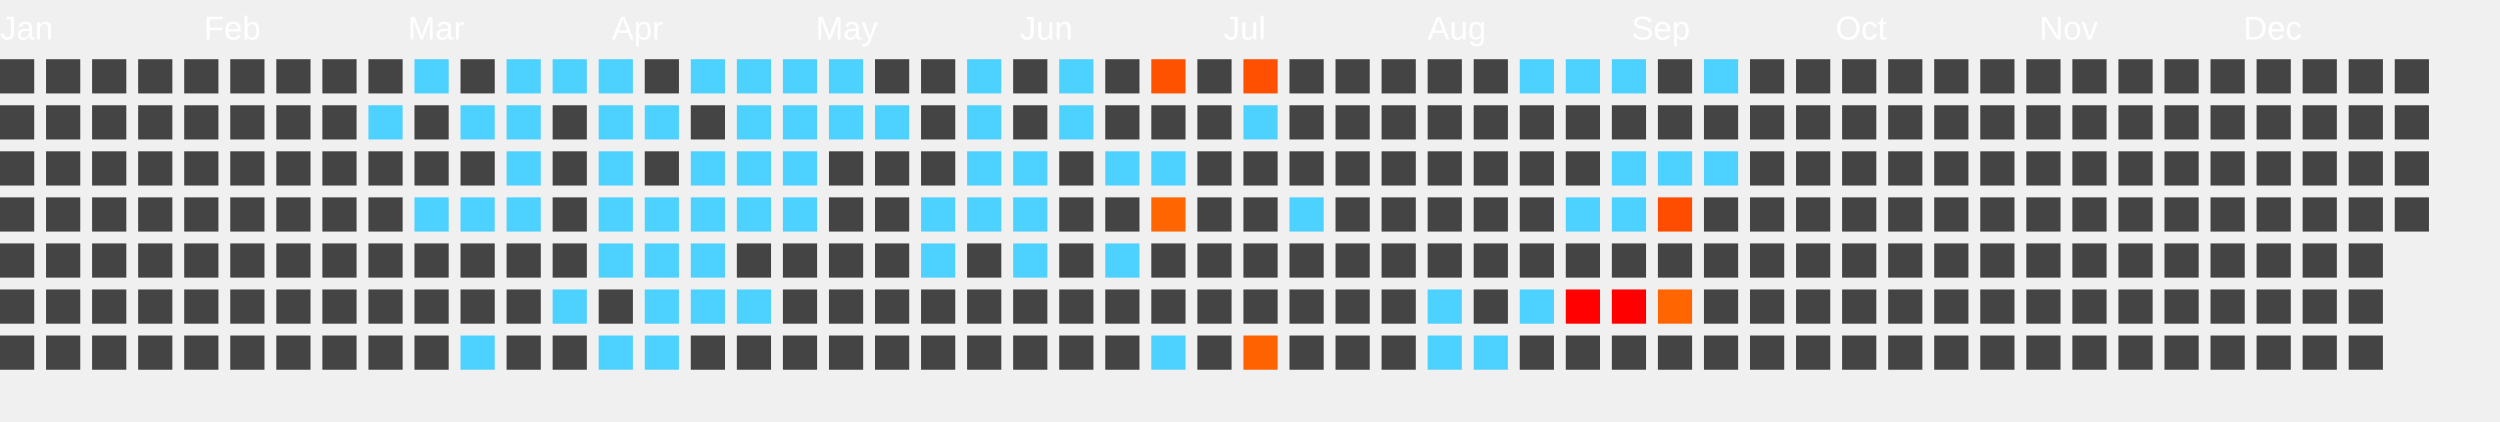
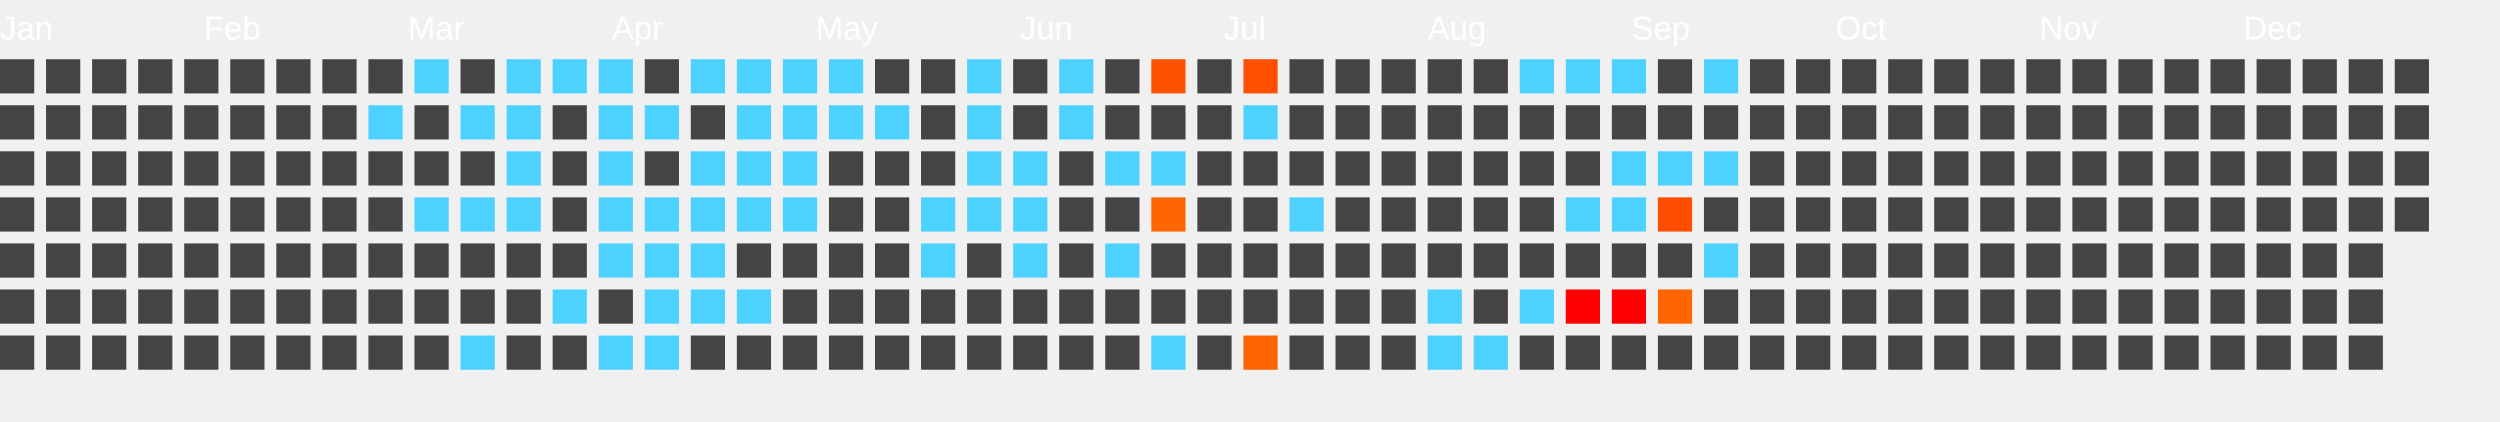
<svg xmlns="http://www.w3.org/2000/svg" baseProfile="full" height="32mm" version="1.1" viewBox="0,0,190,32" width="190mm">
  <defs />
  <rect fill="none" height="32" width="190" x="0" y="0" />
  <text fill="#FFFFFF" style="font-size:2.5px; font-family:Arial" x="0.0" y="3.0">Jan</text>
  <text fill="#FFFFFF" style="font-size:2.5px; font-family:Arial" x="15.5" y="3.0">Feb</text>
  <text fill="#FFFFFF" style="font-size:2.5px; font-family:Arial" x="31.0" y="3.0">Mar</text>
  <text fill="#FFFFFF" style="font-size:2.5px; font-family:Arial" x="46.5" y="3.0">Apr</text>
  <text fill="#FFFFFF" style="font-size:2.5px; font-family:Arial" x="62.0" y="3.0">May</text>
  <text fill="#FFFFFF" style="font-size:2.5px; font-family:Arial" x="77.5" y="3.0">Jun</text>
  <text fill="#FFFFFF" style="font-size:2.5px; font-family:Arial" x="93.0" y="3.0">Jul</text>
  <text fill="#FFFFFF" style="font-size:2.5px; font-family:Arial" x="108.5" y="3.0">Aug</text>
  <text fill="#FFFFFF" style="font-size:2.5px; font-family:Arial" x="124.0" y="3.0">Sep</text>
  <text fill="#FFFFFF" style="font-size:2.5px; font-family:Arial" x="139.5" y="3.0">Oct</text>
  <text fill="#FFFFFF" style="font-size:2.5px; font-family:Arial" x="155.0" y="3.0">Nov</text>
  <text fill="#FFFFFF" style="font-size:2.5px; font-family:Arial" x="170.5" y="3.0">Dec</text>
  <rect fill="#444444" height="2.6" width="2.6" x="0.0" y="4.5" />
  <rect fill="#444444" height="2.6" width="2.6" x="0.0" y="8.0" />
  <rect fill="#444444" height="2.6" width="2.6" x="0.0" y="11.5" />
  <rect fill="#444444" height="2.6" width="2.6" x="0.0" y="15.0" />
  <rect fill="#444444" height="2.6" width="2.6" x="0.0" y="18.5" />
  <rect fill="#444444" height="2.6" width="2.6" x="0.0" y="22.0" />
  <rect fill="#444444" height="2.6" width="2.6" x="0.0" y="25.5" />
  <rect fill="#444444" height="2.6" width="2.6" x="3.5" y="4.5" />
  <rect fill="#444444" height="2.6" width="2.6" x="3.5" y="8.0" />
  <rect fill="#444444" height="2.6" width="2.6" x="3.5" y="11.5" />
  <rect fill="#444444" height="2.6" width="2.6" x="3.5" y="15.0" />
  <rect fill="#444444" height="2.6" width="2.6" x="3.5" y="18.5" />
  <rect fill="#444444" height="2.6" width="2.6" x="3.5" y="22.0" />
  <rect fill="#444444" height="2.6" width="2.6" x="3.5" y="25.5" />
  <rect fill="#444444" height="2.6" width="2.6" x="7.0" y="4.5" />
  <rect fill="#444444" height="2.6" width="2.6" x="7.0" y="8.0" />
  <rect fill="#444444" height="2.6" width="2.6" x="7.0" y="11.5" />
  <rect fill="#444444" height="2.6" width="2.6" x="7.0" y="15.0" />
  <rect fill="#444444" height="2.6" width="2.6" x="7.0" y="18.5" />
  <rect fill="#444444" height="2.6" width="2.6" x="7.0" y="22.0" />
  <rect fill="#444444" height="2.6" width="2.6" x="7.0" y="25.5" />
  <rect fill="#444444" height="2.6" width="2.6" x="10.5" y="4.5" />
  <rect fill="#444444" height="2.6" width="2.6" x="10.5" y="8.0" />
  <rect fill="#444444" height="2.6" width="2.6" x="10.5" y="11.5" />
  <rect fill="#444444" height="2.6" width="2.6" x="10.5" y="15.0" />
  <rect fill="#444444" height="2.6" width="2.6" x="10.5" y="18.5" />
  <rect fill="#444444" height="2.6" width="2.6" x="10.5" y="22.0" />
  <rect fill="#444444" height="2.6" width="2.6" x="10.5" y="25.5" />
  <rect fill="#444444" height="2.6" width="2.6" x="14.0" y="4.5" />
  <rect fill="#444444" height="2.6" width="2.6" x="14.0" y="8.0" />
  <rect fill="#444444" height="2.6" width="2.6" x="14.0" y="11.5" />
  <rect fill="#444444" height="2.6" width="2.6" x="14.0" y="15.0" />
  <rect fill="#444444" height="2.6" width="2.6" x="14.0" y="18.5" />
  <rect fill="#444444" height="2.6" width="2.6" x="14.0" y="22.0" />
  <rect fill="#444444" height="2.6" width="2.6" x="14.0" y="25.5" />
  <rect fill="#444444" height="2.6" width="2.6" x="17.5" y="4.5" />
  <rect fill="#444444" height="2.6" width="2.6" x="17.5" y="8.0" />
  <rect fill="#444444" height="2.6" width="2.6" x="17.5" y="11.5" />
  <rect fill="#444444" height="2.6" width="2.6" x="17.5" y="15.0" />
  <rect fill="#444444" height="2.6" width="2.6" x="17.5" y="18.5" />
  <rect fill="#444444" height="2.6" width="2.6" x="17.5" y="22.0" />
  <rect fill="#444444" height="2.6" width="2.6" x="17.5" y="25.5" />
  <rect fill="#444444" height="2.6" width="2.6" x="21.0" y="4.5" />
  <rect fill="#444444" height="2.6" width="2.6" x="21.0" y="8.0" />
  <rect fill="#444444" height="2.6" width="2.6" x="21.0" y="11.5" />
  <rect fill="#444444" height="2.6" width="2.6" x="21.0" y="15.0" />
  <rect fill="#444444" height="2.6" width="2.6" x="21.0" y="18.5" />
  <rect fill="#444444" height="2.6" width="2.6" x="21.0" y="22.0" />
  <rect fill="#444444" height="2.6" width="2.6" x="21.0" y="25.5" />
  <rect fill="#444444" height="2.6" width="2.6" x="24.5" y="4.5" />
  <rect fill="#444444" height="2.6" width="2.6" x="24.5" y="8.0" />
  <rect fill="#444444" height="2.6" width="2.6" x="24.5" y="11.5" />
  <rect fill="#444444" height="2.6" width="2.6" x="24.5" y="15.0" />
  <rect fill="#444444" height="2.6" width="2.6" x="24.5" y="18.5" />
  <rect fill="#444444" height="2.6" width="2.6" x="24.5" y="22.0" />
  <rect fill="#444444" height="2.6" width="2.6" x="24.5" y="25.5" />
  <rect fill="#444444" height="2.6" width="2.6" x="28.0" y="4.5" />
  <rect fill="#4dd2ff" height="2.6" width="2.6" x="28.0" y="8.0" />
  <rect fill="#444444" height="2.6" width="2.6" x="28.0" y="11.5" />
  <rect fill="#444444" height="2.6" width="2.6" x="28.0" y="15.0" />
  <rect fill="#444444" height="2.6" width="2.6" x="28.0" y="18.5" />
  <rect fill="#444444" height="2.6" width="2.6" x="28.0" y="22.0" />
  <rect fill="#444444" height="2.6" width="2.6" x="28.0" y="25.5" />
  <rect fill="#4dd2ff" height="2.6" width="2.6" x="31.5" y="4.5" />
  <rect fill="#444444" height="2.6" width="2.6" x="31.5" y="8.0" />
  <rect fill="#444444" height="2.6" width="2.6" x="31.5" y="11.5" />
  <rect fill="#4dd2ff" height="2.6" width="2.6" x="31.5" y="15.0" />
  <rect fill="#444444" height="2.6" width="2.6" x="31.5" y="18.5" />
  <rect fill="#444444" height="2.6" width="2.6" x="31.5" y="22.0" />
  <rect fill="#444444" height="2.6" width="2.6" x="31.5" y="25.5" />
  <rect fill="#444444" height="2.6" width="2.6" x="35.0" y="4.5" />
  <rect fill="#4dd2ff" height="2.6" width="2.6" x="35.0" y="8.0" />
  <rect fill="#444444" height="2.6" width="2.6" x="35.0" y="11.5" />
  <rect fill="#4dd2ff" height="2.6" width="2.6" x="35.0" y="15.0" />
  <rect fill="#444444" height="2.6" width="2.6" x="35.0" y="18.5" />
  <rect fill="#444444" height="2.6" width="2.6" x="35.0" y="22.0" />
  <rect fill="#4dd2ff" height="2.6" width="2.6" x="35.0" y="25.5" />
  <rect fill="#4dd2ff" height="2.6" width="2.6" x="38.5" y="4.5" />
  <rect fill="#4dd2ff" height="2.6" width="2.6" x="38.5" y="8.0" />
  <rect fill="#4dd2ff" height="2.6" width="2.6" x="38.5" y="11.5" />
  <rect fill="#4dd2ff" height="2.6" width="2.6" x="38.5" y="15.0" />
  <rect fill="#444444" height="2.6" width="2.6" x="38.5" y="18.5" />
  <rect fill="#444444" height="2.6" width="2.6" x="38.5" y="22.0" />
  <rect fill="#444444" height="2.6" width="2.6" x="38.5" y="25.5" />
  <rect fill="#4dd2ff" height="2.6" width="2.6" x="42.0" y="4.5" />
  <rect fill="#444444" height="2.6" width="2.6" x="42.0" y="8.0" />
  <rect fill="#444444" height="2.6" width="2.6" x="42.0" y="11.5" />
  <rect fill="#444444" height="2.6" width="2.6" x="42.0" y="15.0" />
  <rect fill="#444444" height="2.6" width="2.6" x="42.0" y="18.5" />
  <rect fill="#4dd2ff" height="2.6" width="2.6" x="42.0" y="22.0" />
  <rect fill="#444444" height="2.6" width="2.6" x="42.0" y="25.5" />
  <rect fill="#4dd2ff" height="2.6" width="2.6" x="45.5" y="4.5" />
  <rect fill="#4dd2ff" height="2.6" width="2.6" x="45.5" y="8.0" />
  <rect fill="#4dd2ff" height="2.6" width="2.6" x="45.5" y="11.5" />
  <rect fill="#4dd2ff" height="2.6" width="2.6" x="45.5" y="15.0" />
  <rect fill="#4dd2ff" height="2.6" width="2.6" x="45.5" y="18.5" />
  <rect fill="#444444" height="2.6" width="2.6" x="45.5" y="22.0" />
  <rect fill="#4dd2ff" height="2.6" width="2.6" x="45.5" y="25.5" />
  <rect fill="#444444" height="2.6" width="2.6" x="49.0" y="4.5" />
  <rect fill="#4dd2ff" height="2.6" width="2.6" x="49.0" y="8.0" />
  <rect fill="#444444" height="2.6" width="2.6" x="49.0" y="11.5" />
  <rect fill="#4dd2ff" height="2.6" width="2.6" x="49.0" y="15.0" />
  <rect fill="#4dd2ff" height="2.6" width="2.6" x="49.0" y="18.5" />
  <rect fill="#4dd2ff" height="2.6" width="2.6" x="49.0" y="22.0" />
  <rect fill="#4dd2ff" height="2.6" width="2.6" x="49.0" y="25.5" />
  <rect fill="#4dd2ff" height="2.6" width="2.6" x="52.5" y="4.5" />
  <rect fill="#444444" height="2.6" width="2.6" x="52.5" y="8.0" />
  <rect fill="#4dd2ff" height="2.6" width="2.6" x="52.5" y="11.5" />
  <rect fill="#4dd2ff" height="2.6" width="2.6" x="52.5" y="15.0" />
  <rect fill="#4dd2ff" height="2.6" width="2.6" x="52.5" y="18.5" />
  <rect fill="#4dd2ff" height="2.6" width="2.6" x="52.5" y="22.0" />
  <rect fill="#444444" height="2.6" width="2.6" x="52.5" y="25.5" />
  <rect fill="#4dd2ff" height="2.6" width="2.6" x="56.0" y="4.5" />
  <rect fill="#4dd2ff" height="2.6" width="2.6" x="56.0" y="8.0" />
  <rect fill="#4dd2ff" height="2.6" width="2.6" x="56.0" y="11.5" />
  <rect fill="#4dd2ff" height="2.6" width="2.6" x="56.0" y="15.0" />
  <rect fill="#444444" height="2.6" width="2.6" x="56.0" y="18.5" />
  <rect fill="#4dd2ff" height="2.6" width="2.6" x="56.0" y="22.0" />
  <rect fill="#444444" height="2.6" width="2.6" x="56.0" y="25.5" />
  <rect fill="#4dd2ff" height="2.6" width="2.6" x="59.5" y="4.5" />
  <rect fill="#4dd2ff" height="2.6" width="2.6" x="59.5" y="8.0" />
  <rect fill="#4dd2ff" height="2.6" width="2.6" x="59.5" y="11.5" />
  <rect fill="#4dd2ff" height="2.6" width="2.6" x="59.5" y="15.0" />
  <rect fill="#444444" height="2.6" width="2.6" x="59.5" y="18.5" />
  <rect fill="#444444" height="2.6" width="2.6" x="59.5" y="22.0" />
  <rect fill="#444444" height="2.6" width="2.6" x="59.5" y="25.5" />
  <rect fill="#4dd2ff" height="2.6" width="2.6" x="63.0" y="4.5" />
  <rect fill="#4dd2ff" height="2.6" width="2.6" x="63.0" y="8.0" />
  <rect fill="#444444" height="2.6" width="2.6" x="63.0" y="11.5" />
  <rect fill="#444444" height="2.6" width="2.6" x="63.0" y="15.0" />
  <rect fill="#444444" height="2.6" width="2.6" x="63.0" y="18.5" />
  <rect fill="#444444" height="2.6" width="2.6" x="63.0" y="22.0" />
  <rect fill="#444444" height="2.6" width="2.6" x="63.0" y="25.5" />
  <rect fill="#444444" height="2.6" width="2.6" x="66.5" y="4.5" />
  <rect fill="#4dd2ff" height="2.6" width="2.6" x="66.5" y="8.0" />
  <rect fill="#444444" height="2.6" width="2.6" x="66.5" y="11.5" />
  <rect fill="#444444" height="2.6" width="2.6" x="66.5" y="15.0" />
  <rect fill="#444444" height="2.6" width="2.6" x="66.5" y="18.5" />
  <rect fill="#444444" height="2.6" width="2.6" x="66.5" y="22.0" />
  <rect fill="#444444" height="2.6" width="2.6" x="66.5" y="25.5" />
  <rect fill="#444444" height="2.6" width="2.6" x="70.0" y="4.5" />
  <rect fill="#444444" height="2.6" width="2.6" x="70.0" y="8.0" />
  <rect fill="#444444" height="2.6" width="2.6" x="70.0" y="11.5" />
  <rect fill="#4dd2ff" height="2.6" width="2.6" x="70.0" y="15.0" />
  <rect fill="#4dd2ff" height="2.6" width="2.6" x="70.0" y="18.5" />
  <rect fill="#444444" height="2.6" width="2.6" x="70.0" y="22.0" />
  <rect fill="#444444" height="2.6" width="2.6" x="70.0" y="25.5" />
  <rect fill="#4dd2ff" height="2.6" width="2.6" x="73.5" y="4.5" />
  <rect fill="#4dd2ff" height="2.6" width="2.6" x="73.5" y="8.0" />
  <rect fill="#4dd2ff" height="2.6" width="2.6" x="73.5" y="11.5" />
  <rect fill="#4dd2ff" height="2.6" width="2.6" x="73.5" y="15.0" />
  <rect fill="#444444" height="2.6" width="2.6" x="73.5" y="18.5" />
  <rect fill="#444444" height="2.6" width="2.6" x="73.5" y="22.0" />
  <rect fill="#444444" height="2.6" width="2.6" x="73.5" y="25.5" />
  <rect fill="#444444" height="2.6" width="2.6" x="77.0" y="4.5" />
  <rect fill="#444444" height="2.6" width="2.6" x="77.0" y="8.0" />
  <rect fill="#4dd2ff" height="2.6" width="2.6" x="77.0" y="11.5" />
  <rect fill="#4dd2ff" height="2.6" width="2.6" x="77.0" y="15.0" />
  <rect fill="#4dd2ff" height="2.6" width="2.6" x="77.0" y="18.5" />
  <rect fill="#444444" height="2.6" width="2.6" x="77.0" y="22.0" />
  <rect fill="#444444" height="2.6" width="2.6" x="77.0" y="25.5" />
  <rect fill="#4dd2ff" height="2.6" width="2.6" x="80.5" y="4.5" />
  <rect fill="#4dd2ff" height="2.6" width="2.6" x="80.5" y="8.0" />
  <rect fill="#444444" height="2.6" width="2.6" x="80.5" y="11.5" />
  <rect fill="#444444" height="2.6" width="2.6" x="80.5" y="15.0" />
  <rect fill="#444444" height="2.6" width="2.6" x="80.5" y="18.5" />
  <rect fill="#444444" height="2.6" width="2.6" x="80.5" y="22.0" />
  <rect fill="#444444" height="2.6" width="2.6" x="80.5" y="25.5" />
  <rect fill="#444444" height="2.6" width="2.6" x="84.0" y="4.5" />
  <rect fill="#444444" height="2.6" width="2.6" x="84.0" y="8.0" />
  <rect fill="#4dd2ff" height="2.6" width="2.6" x="84.0" y="11.5" />
  <rect fill="#444444" height="2.6" width="2.6" x="84.0" y="15.0" />
  <rect fill="#4dd2ff" height="2.6" width="2.6" x="84.0" y="18.5" />
  <rect fill="#444444" height="2.6" width="2.6" x="84.0" y="22.0" />
  <rect fill="#444444" height="2.6" width="2.6" x="84.0" y="25.5" />
  <rect fill="#ff5200" height="2.6" width="2.6" x="87.5" y="4.5" />
  <rect fill="#444444" height="2.6" width="2.6" x="87.5" y="8.0" />
  <rect fill="#4dd2ff" height="2.6" width="2.6" x="87.5" y="11.5" />
  <rect fill="#ff6500" height="2.6" width="2.6" x="87.5" y="15.0" />
  <rect fill="#444444" height="2.6" width="2.6" x="87.5" y="18.5" />
  <rect fill="#444444" height="2.6" width="2.6" x="87.5" y="22.0" />
  <rect fill="#4dd2ff" height="2.6" width="2.6" x="87.5" y="25.5" />
  <rect fill="#444444" height="2.6" width="2.6" x="91.0" y="4.5" />
  <rect fill="#444444" height="2.6" width="2.6" x="91.0" y="8.0" />
  <rect fill="#444444" height="2.6" width="2.6" x="91.0" y="11.5" />
  <rect fill="#444444" height="2.6" width="2.6" x="91.0" y="15.0" />
  <rect fill="#444444" height="2.6" width="2.6" x="91.0" y="18.5" />
  <rect fill="#444444" height="2.6" width="2.6" x="91.0" y="22.0" />
  <rect fill="#444444" height="2.6" width="2.6" x="91.0" y="25.5" />
  <rect fill="#ff4f00" height="2.6" width="2.6" x="94.5" y="4.5" />
  <rect fill="#4dd2ff" height="2.6" width="2.6" x="94.5" y="8.0" />
  <rect fill="#444444" height="2.6" width="2.6" x="94.5" y="11.5" />
  <rect fill="#444444" height="2.6" width="2.6" x="94.5" y="15.0" />
  <rect fill="#444444" height="2.6" width="2.6" x="94.5" y="18.5" />
  <rect fill="#444444" height="2.6" width="2.6" x="94.5" y="22.0" />
  <rect fill="#ff6200" height="2.6" width="2.6" x="94.5" y="25.5" />
  <rect fill="#444444" height="2.6" width="2.6" x="98.0" y="4.5" />
  <rect fill="#444444" height="2.6" width="2.6" x="98.0" y="8.0" />
  <rect fill="#444444" height="2.6" width="2.6" x="98.0" y="11.5" />
  <rect fill="#4dd2ff" height="2.6" width="2.6" x="98.0" y="15.0" />
  <rect fill="#444444" height="2.6" width="2.6" x="98.0" y="18.5" />
  <rect fill="#444444" height="2.6" width="2.6" x="98.0" y="22.0" />
  <rect fill="#444444" height="2.6" width="2.6" x="98.0" y="25.5" />
  <rect fill="#444444" height="2.6" width="2.6" x="101.5" y="4.5" />
  <rect fill="#444444" height="2.6" width="2.6" x="101.5" y="8.0" />
  <rect fill="#444444" height="2.6" width="2.6" x="101.5" y="11.5" />
  <rect fill="#444444" height="2.6" width="2.6" x="101.5" y="15.0" />
  <rect fill="#444444" height="2.6" width="2.6" x="101.5" y="18.5" />
  <rect fill="#444444" height="2.6" width="2.6" x="101.5" y="22.0" />
  <rect fill="#444444" height="2.6" width="2.6" x="101.5" y="25.5" />
  <rect fill="#444444" height="2.6" width="2.6" x="105.0" y="4.5" />
  <rect fill="#444444" height="2.6" width="2.6" x="105.0" y="8.0" />
  <rect fill="#444444" height="2.6" width="2.6" x="105.0" y="11.5" />
  <rect fill="#444444" height="2.6" width="2.6" x="105.0" y="15.0" />
  <rect fill="#444444" height="2.6" width="2.6" x="105.0" y="18.5" />
  <rect fill="#444444" height="2.6" width="2.6" x="105.0" y="22.0" />
  <rect fill="#444444" height="2.6" width="2.6" x="105.0" y="25.5" />
  <rect fill="#444444" height="2.6" width="2.6" x="108.5" y="4.5" />
  <rect fill="#444444" height="2.6" width="2.6" x="108.5" y="8.0" />
  <rect fill="#444444" height="2.6" width="2.6" x="108.5" y="11.5" />
  <rect fill="#444444" height="2.6" width="2.6" x="108.5" y="15.0" />
  <rect fill="#444444" height="2.6" width="2.6" x="108.5" y="18.5" />
  <rect fill="#4dd2ff" height="2.6" width="2.6" x="108.5" y="22.0" />
  <rect fill="#4dd2ff" height="2.6" width="2.6" x="108.5" y="25.5" />
  <rect fill="#444444" height="2.6" width="2.6" x="112.0" y="4.5" />
  <rect fill="#444444" height="2.6" width="2.6" x="112.0" y="8.0" />
  <rect fill="#444444" height="2.6" width="2.6" x="112.0" y="11.5" />
  <rect fill="#444444" height="2.6" width="2.6" x="112.0" y="15.0" />
  <rect fill="#444444" height="2.6" width="2.6" x="112.0" y="18.5" />
  <rect fill="#444444" height="2.6" width="2.6" x="112.0" y="22.0" />
  <rect fill="#4dd2ff" height="2.6" width="2.6" x="112.0" y="25.5" />
  <rect fill="#4dd2ff" height="2.6" width="2.6" x="115.5" y="4.5" />
  <rect fill="#444444" height="2.6" width="2.6" x="115.5" y="8.0" />
  <rect fill="#444444" height="2.6" width="2.6" x="115.5" y="11.5" />
  <rect fill="#444444" height="2.6" width="2.6" x="115.5" y="15.0" />
  <rect fill="#444444" height="2.6" width="2.6" x="115.5" y="18.5" />
  <rect fill="#4dd2ff" height="2.6" width="2.6" x="115.5" y="22.0" />
  <rect fill="#444444" height="2.6" width="2.6" x="115.5" y="25.5" />
  <rect fill="#4dd2ff" height="2.6" width="2.6" x="119.0" y="4.5" />
  <rect fill="#444444" height="2.6" width="2.6" x="119.0" y="8.0" />
  <rect fill="#444444" height="2.6" width="2.6" x="119.0" y="11.5" />
  <rect fill="#4dd2ff" height="2.6" width="2.6" x="119.0" y="15.0" />
  <rect fill="#444444" height="2.6" width="2.6" x="119.0" y="18.5" />
  <rect fill="#ff0100" height="2.6" width="2.6" x="119.0" y="22.0" />
  <rect fill="#444444" height="2.6" width="2.6" x="119.0" y="25.5" />
  <rect fill="#4dd2ff" height="2.6" width="2.6" x="122.5" y="4.5" />
  <rect fill="#444444" height="2.6" width="2.6" x="122.5" y="8.0" />
  <rect fill="#4dd2ff" height="2.6" width="2.6" x="122.5" y="11.5" />
  <rect fill="#4dd2ff" height="2.6" width="2.6" x="122.5" y="15.0" />
  <rect fill="#444444" height="2.6" width="2.6" x="122.5" y="18.5" />
  <rect fill="#ff0000" height="2.6" width="2.6" x="122.5" y="22.0" />
  <rect fill="#444444" height="2.6" width="2.6" x="122.5" y="25.5" />
  <rect fill="#444444" height="2.6" width="2.6" x="126.0" y="4.5" />
  <rect fill="#444444" height="2.6" width="2.6" x="126.0" y="8.0" />
  <rect fill="#4dd2ff" height="2.6" width="2.6" x="126.0" y="11.5" />
  <rect fill="#ff4d00" height="2.6" width="2.6" x="126.0" y="15.0" />
  <rect fill="#444444" height="2.6" width="2.6" x="126.0" y="18.5" />
  <rect fill="#ff6500" height="2.6" width="2.6" x="126.0" y="22.0" />
  <rect fill="#444444" height="2.6" width="2.6" x="126.0" y="25.5" />
  <rect fill="#4dd2ff" height="2.6" width="2.6" x="129.5" y="4.5" />
  <rect fill="#444444" height="2.6" width="2.6" x="129.5" y="8.0" />
  <rect fill="#4dd2ff" height="2.6" width="2.6" x="129.5" y="11.5" />
  <rect fill="#444444" height="2.6" width="2.6" x="129.5" y="15.0" />
-   <rect fill="#444444" height="2.6" width="2.6" x="129.5" y="18.5" />
+   <rect fill="#4dd2ff" height="2.6" width="2.6" x="129.5" y="18.5" />
  <rect fill="#444444" height="2.6" width="2.6" x="129.5" y="22.0" />
  <rect fill="#444444" height="2.6" width="2.6" x="129.5" y="25.5" />
  <rect fill="#444444" height="2.6" width="2.6" x="133.0" y="4.5" />
  <rect fill="#444444" height="2.6" width="2.6" x="133.0" y="8.0" />
  <rect fill="#444444" height="2.6" width="2.6" x="133.0" y="11.5" />
  <rect fill="#444444" height="2.6" width="2.6" x="133.0" y="15.0" />
  <rect fill="#444444" height="2.6" width="2.6" x="133.0" y="18.5" />
  <rect fill="#444444" height="2.6" width="2.6" x="133.0" y="22.0" />
  <rect fill="#444444" height="2.6" width="2.6" x="133.0" y="25.5" />
  <rect fill="#444444" height="2.6" width="2.6" x="136.5" y="4.5" />
  <rect fill="#444444" height="2.6" width="2.6" x="136.5" y="8.0" />
  <rect fill="#444444" height="2.6" width="2.6" x="136.5" y="11.5" />
  <rect fill="#444444" height="2.6" width="2.6" x="136.5" y="15.0" />
  <rect fill="#444444" height="2.6" width="2.6" x="136.5" y="18.5" />
  <rect fill="#444444" height="2.6" width="2.6" x="136.5" y="22.0" />
  <rect fill="#444444" height="2.6" width="2.6" x="136.5" y="25.5" />
  <rect fill="#444444" height="2.6" width="2.6" x="140.0" y="4.5" />
  <rect fill="#444444" height="2.6" width="2.6" x="140.0" y="8.0" />
  <rect fill="#444444" height="2.6" width="2.6" x="140.0" y="11.5" />
  <rect fill="#444444" height="2.6" width="2.6" x="140.0" y="15.0" />
  <rect fill="#444444" height="2.6" width="2.6" x="140.0" y="18.5" />
  <rect fill="#444444" height="2.6" width="2.6" x="140.0" y="22.0" />
  <rect fill="#444444" height="2.6" width="2.6" x="140.0" y="25.5" />
  <rect fill="#444444" height="2.6" width="2.6" x="143.5" y="4.5" />
  <rect fill="#444444" height="2.6" width="2.6" x="143.5" y="8.0" />
  <rect fill="#444444" height="2.6" width="2.6" x="143.5" y="11.5" />
  <rect fill="#444444" height="2.6" width="2.6" x="143.5" y="15.0" />
  <rect fill="#444444" height="2.6" width="2.6" x="143.5" y="18.5" />
  <rect fill="#444444" height="2.6" width="2.6" x="143.5" y="22.0" />
  <rect fill="#444444" height="2.6" width="2.6" x="143.5" y="25.5" />
  <rect fill="#444444" height="2.6" width="2.6" x="147.0" y="4.5" />
  <rect fill="#444444" height="2.6" width="2.6" x="147.0" y="8.0" />
  <rect fill="#444444" height="2.6" width="2.6" x="147.0" y="11.5" />
  <rect fill="#444444" height="2.6" width="2.6" x="147.0" y="15.0" />
  <rect fill="#444444" height="2.6" width="2.6" x="147.0" y="18.5" />
  <rect fill="#444444" height="2.6" width="2.6" x="147.0" y="22.0" />
  <rect fill="#444444" height="2.6" width="2.6" x="147.0" y="25.5" />
  <rect fill="#444444" height="2.6" width="2.6" x="150.5" y="4.5" />
  <rect fill="#444444" height="2.6" width="2.6" x="150.5" y="8.0" />
  <rect fill="#444444" height="2.6" width="2.6" x="150.5" y="11.5" />
  <rect fill="#444444" height="2.6" width="2.6" x="150.5" y="15.0" />
  <rect fill="#444444" height="2.6" width="2.6" x="150.5" y="18.5" />
  <rect fill="#444444" height="2.6" width="2.6" x="150.5" y="22.0" />
  <rect fill="#444444" height="2.6" width="2.6" x="150.5" y="25.5" />
  <rect fill="#444444" height="2.6" width="2.6" x="154.0" y="4.5" />
  <rect fill="#444444" height="2.6" width="2.6" x="154.0" y="8.0" />
  <rect fill="#444444" height="2.6" width="2.6" x="154.0" y="11.5" />
  <rect fill="#444444" height="2.6" width="2.6" x="154.0" y="15.0" />
  <rect fill="#444444" height="2.6" width="2.6" x="154.0" y="18.5" />
  <rect fill="#444444" height="2.6" width="2.6" x="154.0" y="22.0" />
  <rect fill="#444444" height="2.6" width="2.6" x="154.0" y="25.5" />
  <rect fill="#444444" height="2.6" width="2.6" x="157.5" y="4.5" />
  <rect fill="#444444" height="2.6" width="2.6" x="157.5" y="8.0" />
  <rect fill="#444444" height="2.6" width="2.6" x="157.5" y="11.5" />
  <rect fill="#444444" height="2.6" width="2.6" x="157.5" y="15.0" />
  <rect fill="#444444" height="2.6" width="2.6" x="157.5" y="18.5" />
  <rect fill="#444444" height="2.6" width="2.6" x="157.5" y="22.0" />
  <rect fill="#444444" height="2.6" width="2.6" x="157.5" y="25.5" />
  <rect fill="#444444" height="2.6" width="2.6" x="161.0" y="4.5" />
  <rect fill="#444444" height="2.6" width="2.6" x="161.0" y="8.0" />
  <rect fill="#444444" height="2.6" width="2.6" x="161.0" y="11.5" />
  <rect fill="#444444" height="2.6" width="2.6" x="161.0" y="15.0" />
  <rect fill="#444444" height="2.6" width="2.6" x="161.0" y="18.5" />
  <rect fill="#444444" height="2.6" width="2.6" x="161.0" y="22.0" />
  <rect fill="#444444" height="2.6" width="2.6" x="161.0" y="25.5" />
  <rect fill="#444444" height="2.6" width="2.6" x="164.5" y="4.5" />
  <rect fill="#444444" height="2.6" width="2.6" x="164.5" y="8.0" />
  <rect fill="#444444" height="2.6" width="2.6" x="164.5" y="11.5" />
  <rect fill="#444444" height="2.6" width="2.6" x="164.5" y="15.0" />
  <rect fill="#444444" height="2.6" width="2.6" x="164.5" y="18.5" />
  <rect fill="#444444" height="2.6" width="2.6" x="164.5" y="22.0" />
  <rect fill="#444444" height="2.6" width="2.6" x="164.5" y="25.5" />
  <rect fill="#444444" height="2.6" width="2.6" x="168.0" y="4.5" />
  <rect fill="#444444" height="2.6" width="2.6" x="168.0" y="8.0" />
  <rect fill="#444444" height="2.6" width="2.6" x="168.0" y="11.5" />
  <rect fill="#444444" height="2.6" width="2.6" x="168.0" y="15.0" />
  <rect fill="#444444" height="2.6" width="2.6" x="168.0" y="18.5" />
  <rect fill="#444444" height="2.6" width="2.6" x="168.0" y="22.0" />
  <rect fill="#444444" height="2.6" width="2.6" x="168.0" y="25.5" />
  <rect fill="#444444" height="2.6" width="2.6" x="171.5" y="4.5" />
  <rect fill="#444444" height="2.6" width="2.6" x="171.5" y="8.0" />
  <rect fill="#444444" height="2.6" width="2.6" x="171.5" y="11.5" />
  <rect fill="#444444" height="2.6" width="2.6" x="171.5" y="15.0" />
  <rect fill="#444444" height="2.6" width="2.6" x="171.5" y="18.5" />
  <rect fill="#444444" height="2.6" width="2.6" x="171.5" y="22.0" />
  <rect fill="#444444" height="2.6" width="2.6" x="171.5" y="25.5" />
  <rect fill="#444444" height="2.6" width="2.6" x="175.0" y="4.5" />
  <rect fill="#444444" height="2.6" width="2.6" x="175.0" y="8.0" />
  <rect fill="#444444" height="2.6" width="2.6" x="175.0" y="11.5" />
  <rect fill="#444444" height="2.6" width="2.6" x="175.0" y="15.0" />
  <rect fill="#444444" height="2.6" width="2.6" x="175.0" y="18.5" />
  <rect fill="#444444" height="2.6" width="2.6" x="175.0" y="22.0" />
  <rect fill="#444444" height="2.6" width="2.6" x="175.0" y="25.5" />
  <rect fill="#444444" height="2.6" width="2.6" x="178.5" y="4.5" />
  <rect fill="#444444" height="2.6" width="2.6" x="178.5" y="8.0" />
  <rect fill="#444444" height="2.6" width="2.6" x="178.5" y="11.5" />
  <rect fill="#444444" height="2.6" width="2.6" x="178.5" y="15.0" />
  <rect fill="#444444" height="2.6" width="2.6" x="178.5" y="18.5" />
  <rect fill="#444444" height="2.6" width="2.6" x="178.5" y="22.0" />
  <rect fill="#444444" height="2.6" width="2.6" x="178.5" y="25.5" />
  <rect fill="#444444" height="2.6" width="2.6" x="182.0" y="4.5" />
  <rect fill="#444444" height="2.6" width="2.6" x="182.0" y="8.0" />
  <rect fill="#444444" height="2.6" width="2.6" x="182.0" y="11.5" />
  <rect fill="#444444" height="2.6" width="2.6" x="182.0" y="15.0" />
</svg>
